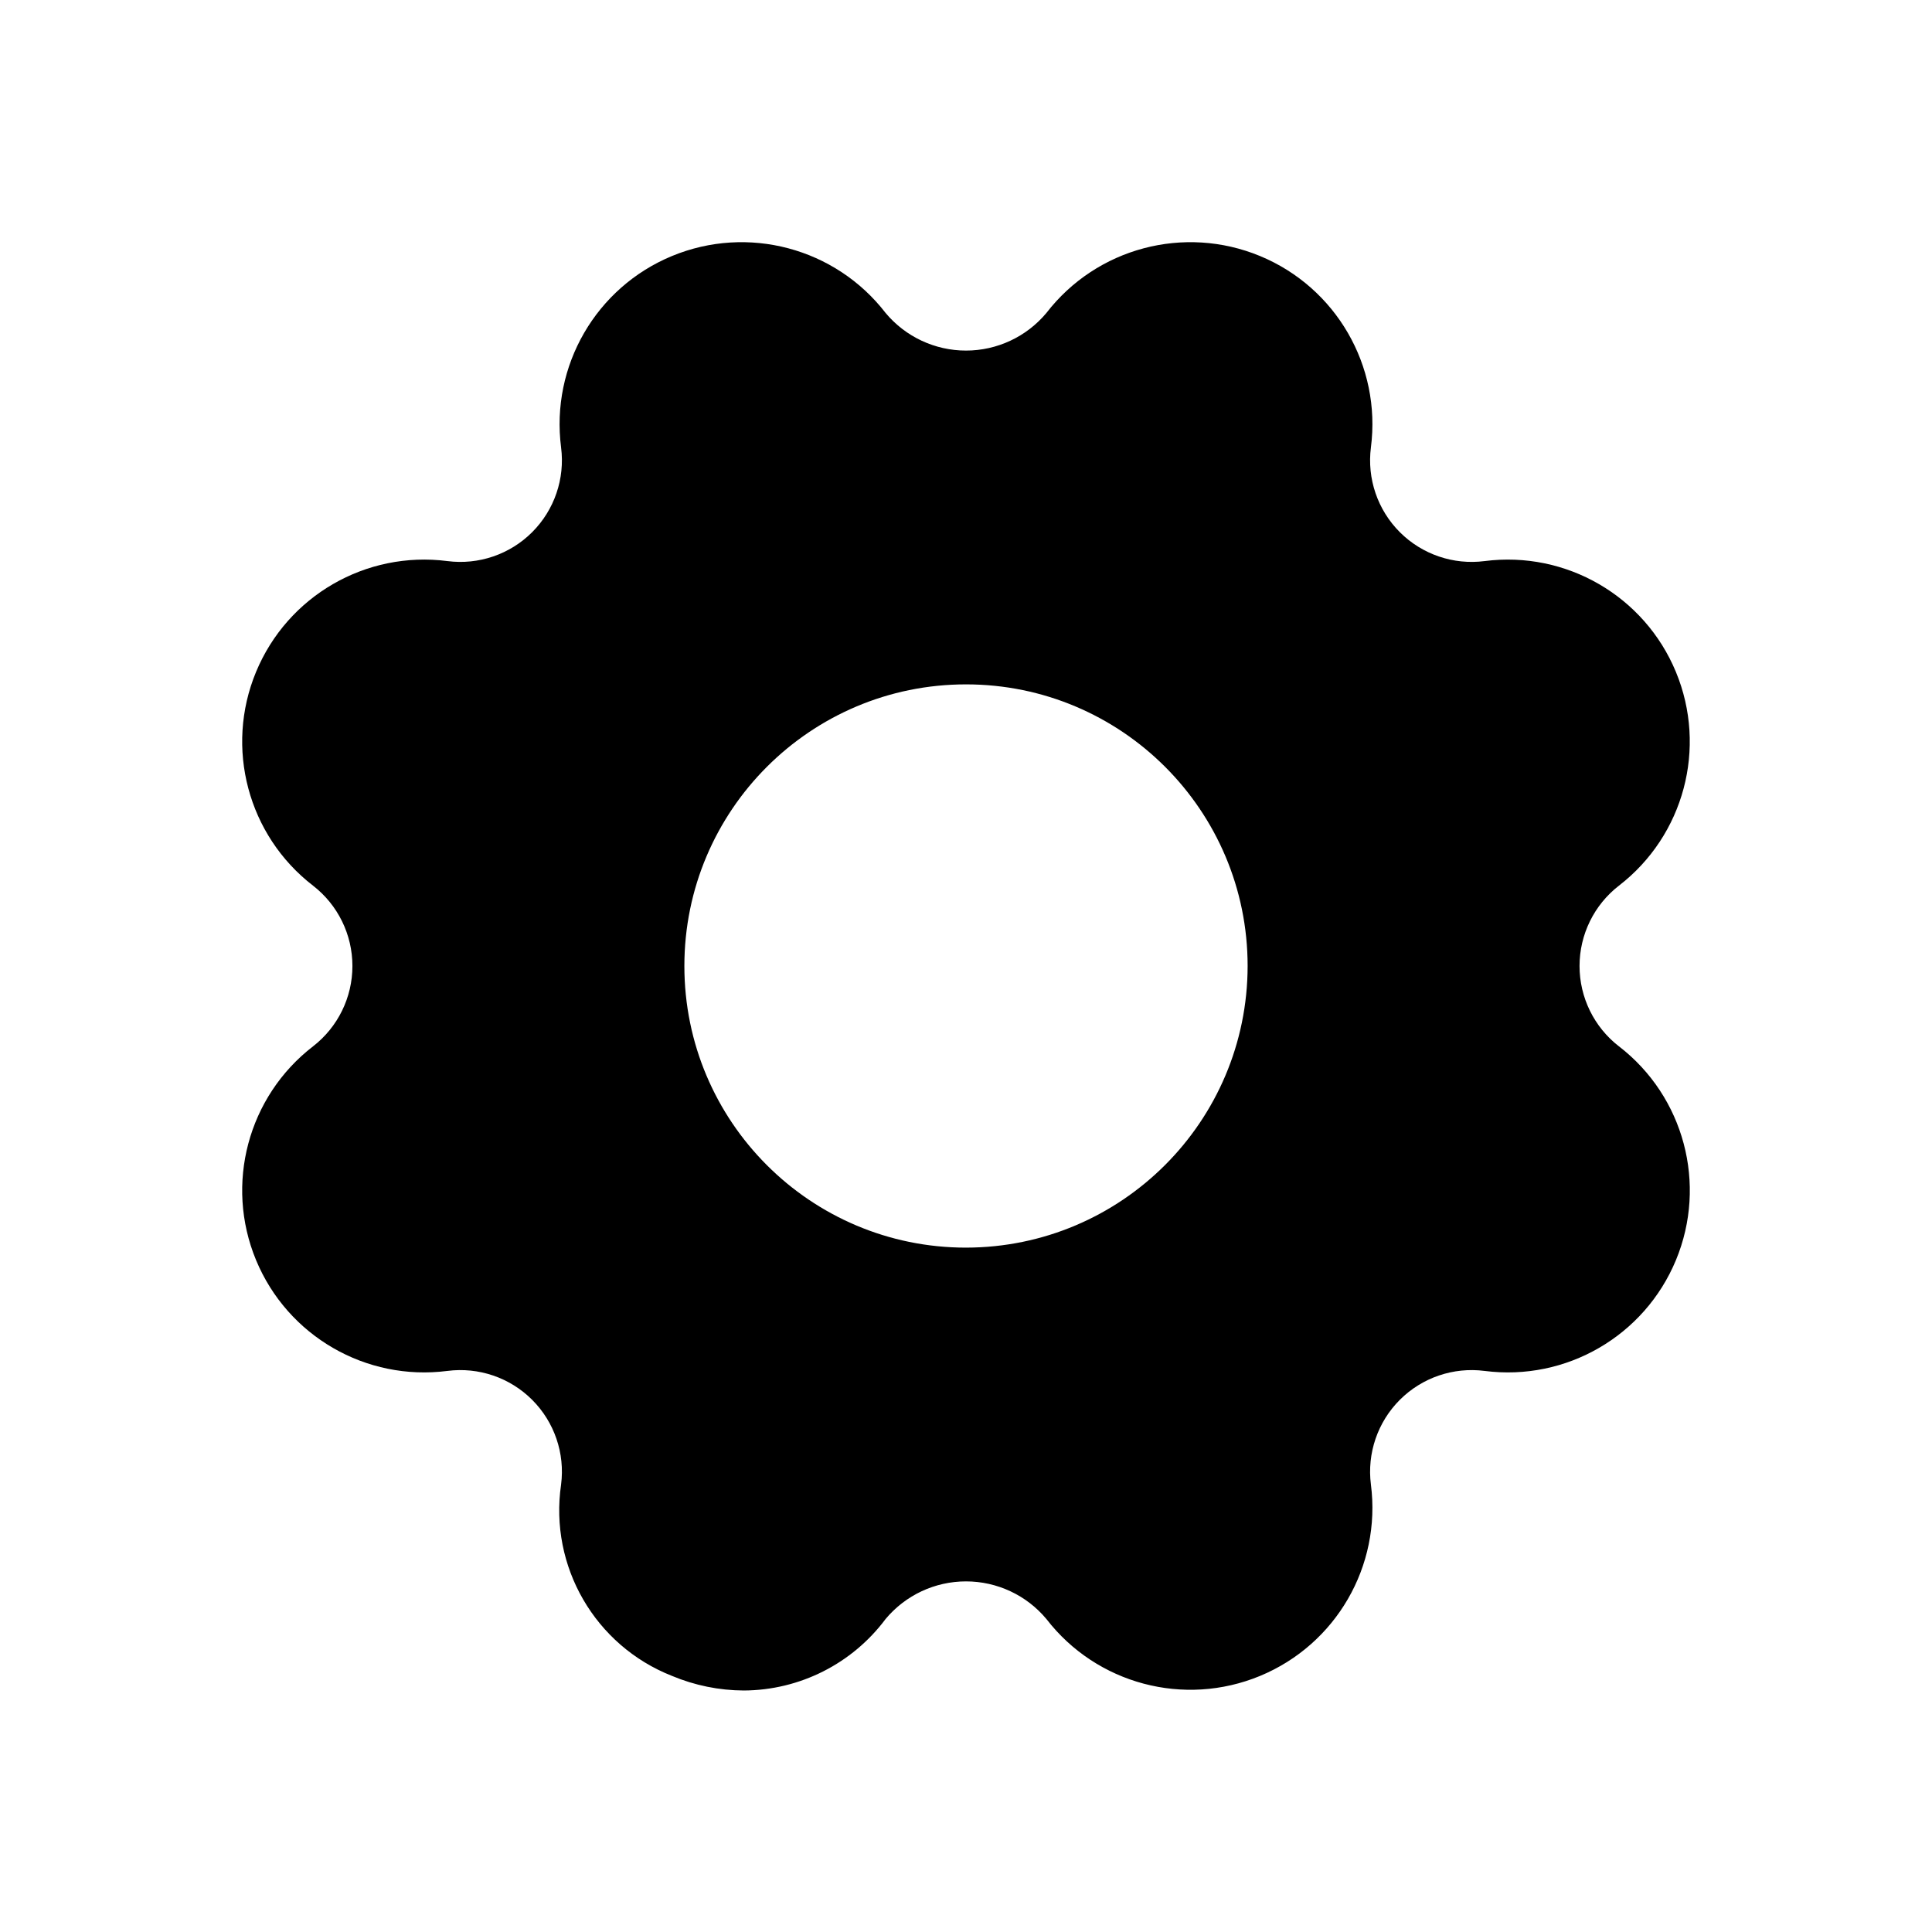
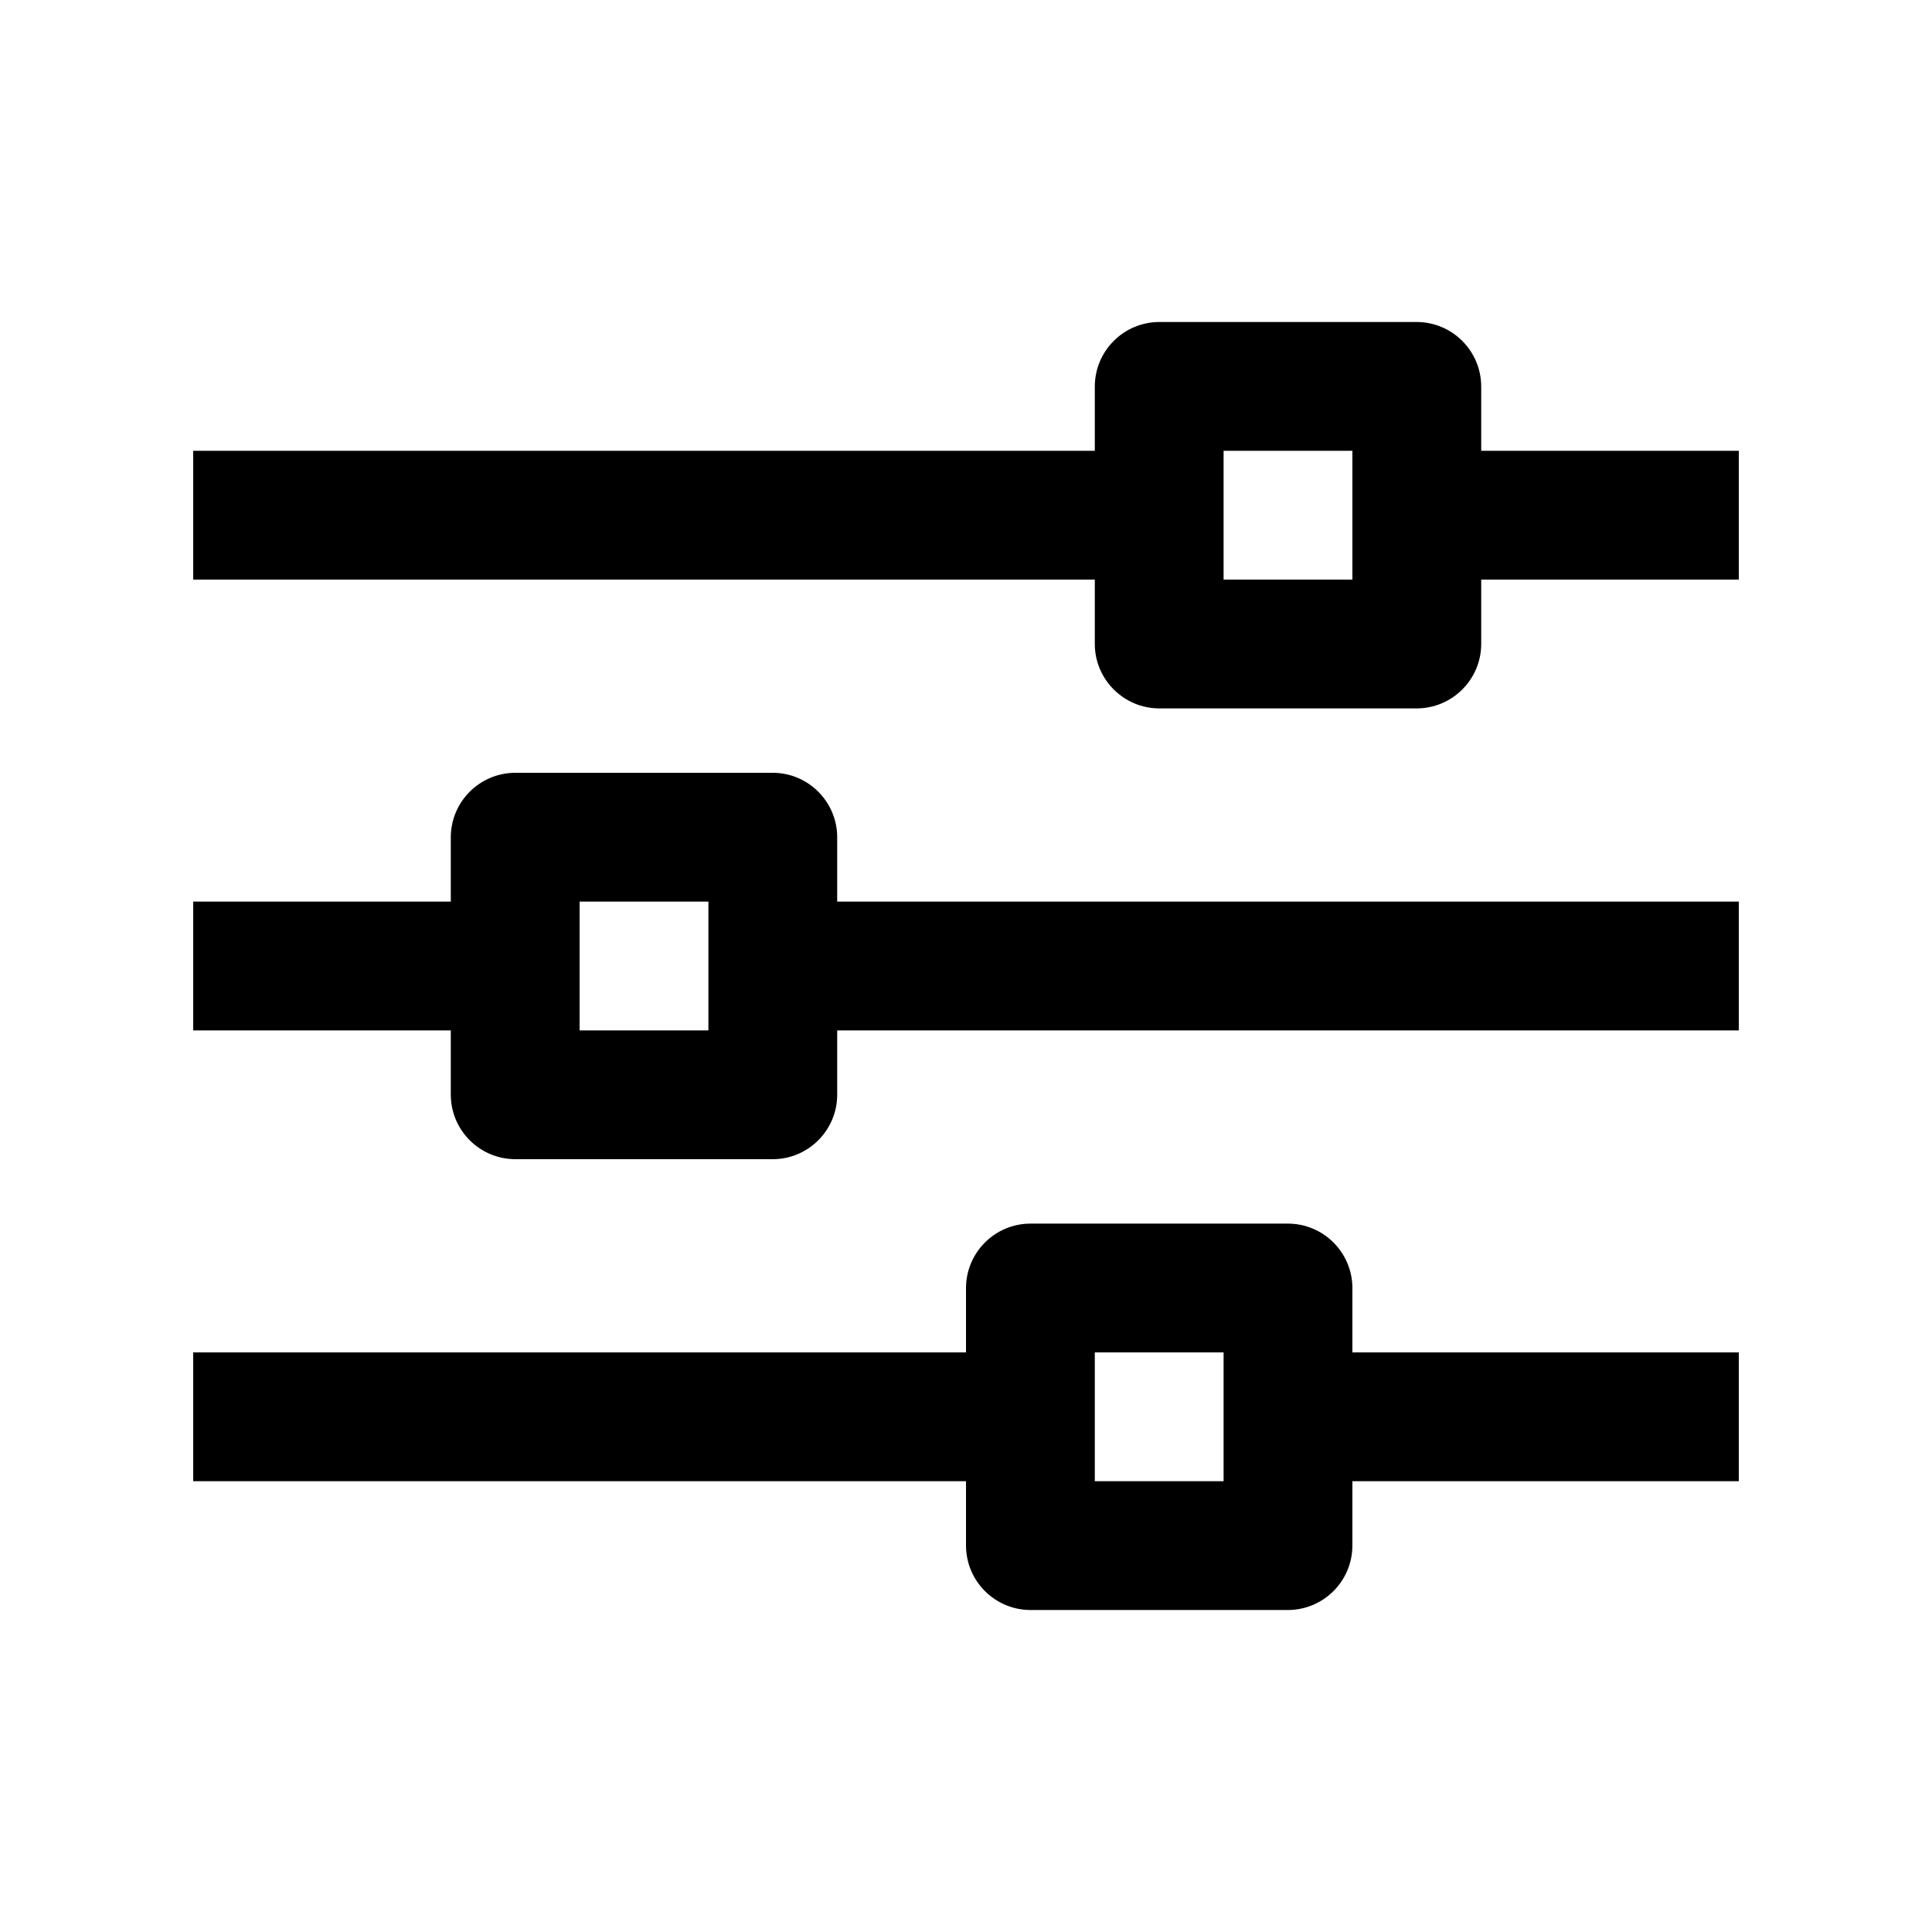
- <svg xmlns="http://www.w3.org/2000/svg" t="1631962238684" class="icon" viewBox="0 0 1024 1024" version="1.1" p-id="1869" width="200" height="200">
-   <path d="M858.091 554.603a53.867 53.867 0 0 1 0-85.205 96.448 96.448 0 0 0-71.232-172.011 53.824 53.824 0 0 1-60.245-60.245 96.448 96.448 0 0 0-172.011-71.253 55.509 55.509 0 0 1-85.205 0 96.448 96.448 0 0 0-172.011 71.253 53.824 53.824 0 0 1-60.245 60.245 96.448 96.448 0 0 0-71.253 172.011 53.867 53.867 0 0 1 0 85.205 96.448 96.448 0 0 0 71.253 172.011 53.824 53.824 0 0 1 60.245 60.245 94.336 94.336 0 0 0 58.773 101.397A99.605 99.605 0 0 0 394.24 896a94.357 94.357 0 0 0 75.157-37.909 55.509 55.509 0 0 1 85.205 0 96.448 96.448 0 0 0 172.011-71.253 53.824 53.824 0 0 1 60.245-60.224 96.448 96.448 0 0 0 71.253-172.011z m-346.091 106.667A149.269 149.269 0 1 1 661.269 512 149.44 149.44 0 0 1 512 661.269z" fill="currentColor" p-id="1870" />
+ <svg xmlns="http://www.w3.org/2000/svg" t="1652415174342" class="icon" viewBox="0 0 1024 1024" version="1.1" p-id="6241" width="200" height="200">
+   <path d="M785.07 238.93V204.8a34.243 34.243 0 0 0-34.14-34.13H614.4A34.243 34.243 0 0 0 580.27 204.8v34.13H102.4V307.2h477.87v34.13c0 18.77 15.36 34.13 34.13 34.13h136.53c18.77 0 34.14-15.36 34.14-34.13V307.2H921.6v-68.27H785.07zM716.8 307.2h-68.27v-68.27H716.8V307.2zM443.73 477.87v-34.13C443.73 424.96 428.37 409.6 409.6 409.6H273.07a34.243 34.243 0 0 0-34.14 34.13v34.13H102.4v68.27h136.53v34.12a34.243 34.243 0 0 0 34.14 34.14H409.6c18.77 0 34.13-15.36 34.13-34.14v-34.12H921.6v-68.27H443.73z m-68.26 68.27H307.2v-68.27h68.27v68.27zM716.8 716.8v-34.14a34.232 34.232 0 0 0-34.13-34.12H546.13A34.232 34.232 0 0 0 512 682.66V716.8H102.4v68.26h409.6V819.2a34.253 34.253 0 0 0 34.13 34.14h136.54A34.253 34.253 0 0 0 716.8 819.2v-34.14h204.8V716.8H716.8z m-68.27 68.26h-68.26V716.8h68.26v68.26z" p-id="6242" />
</svg>
